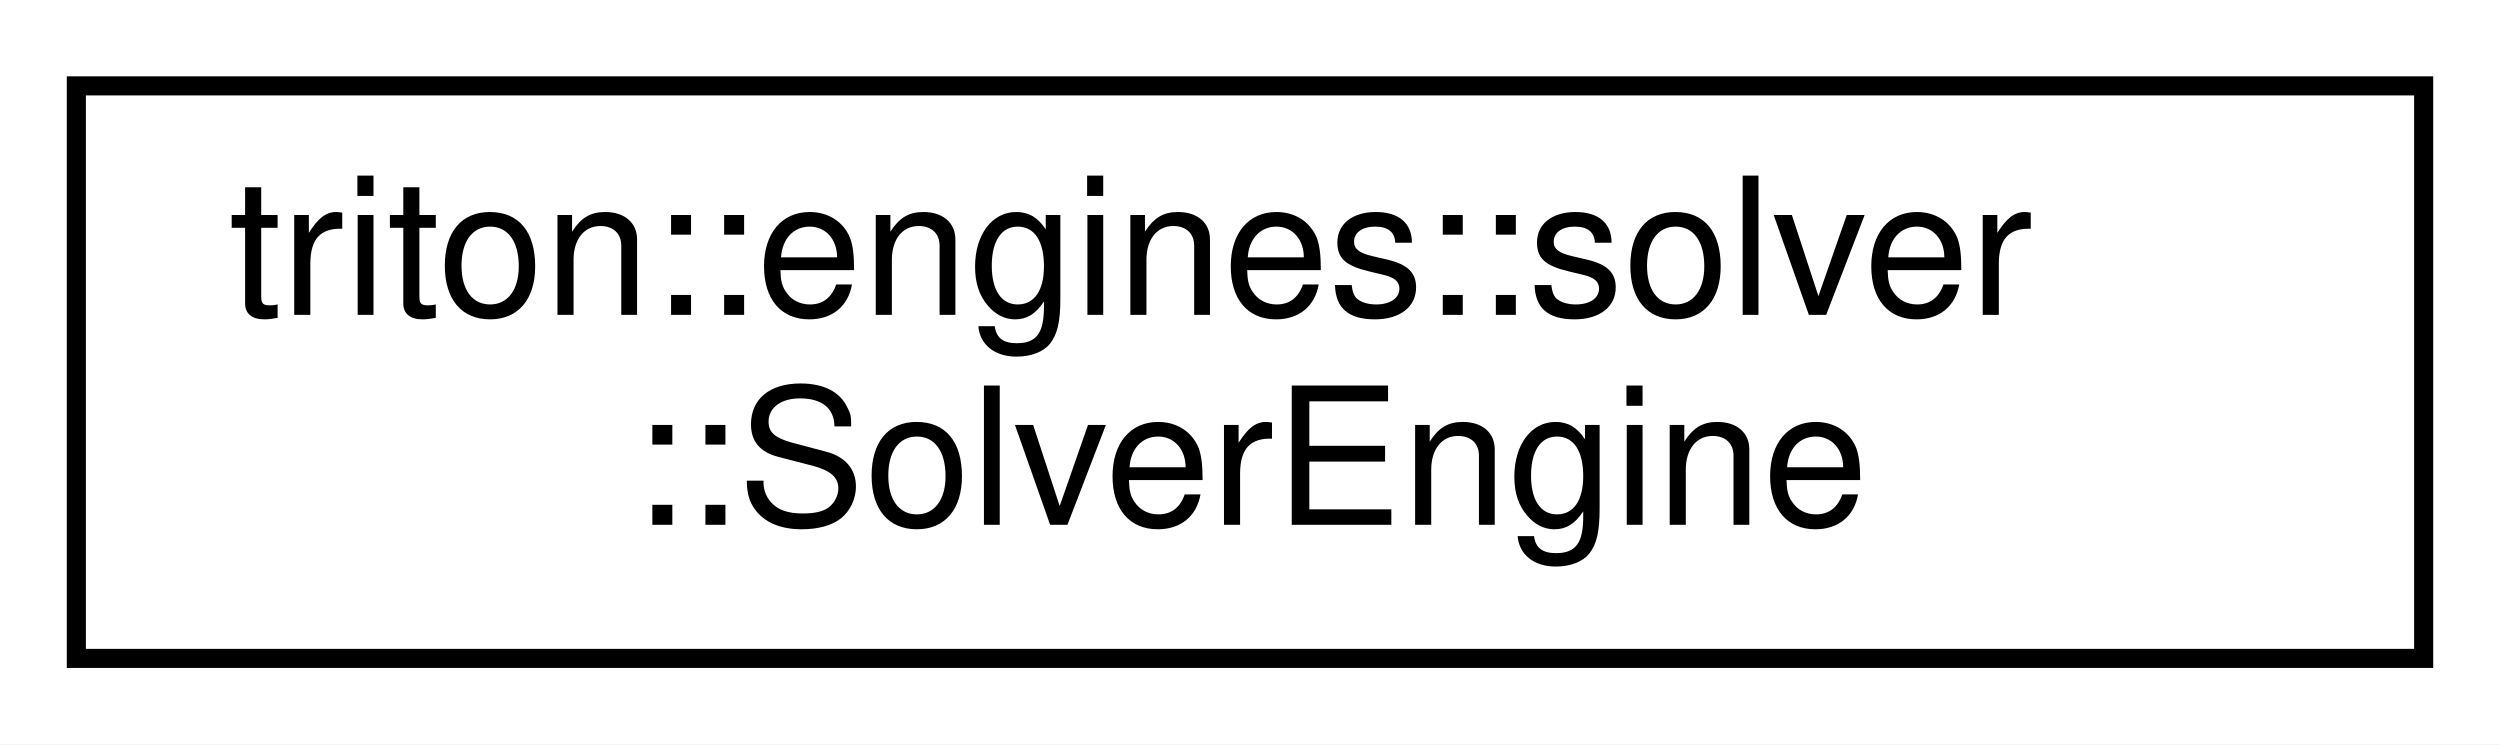
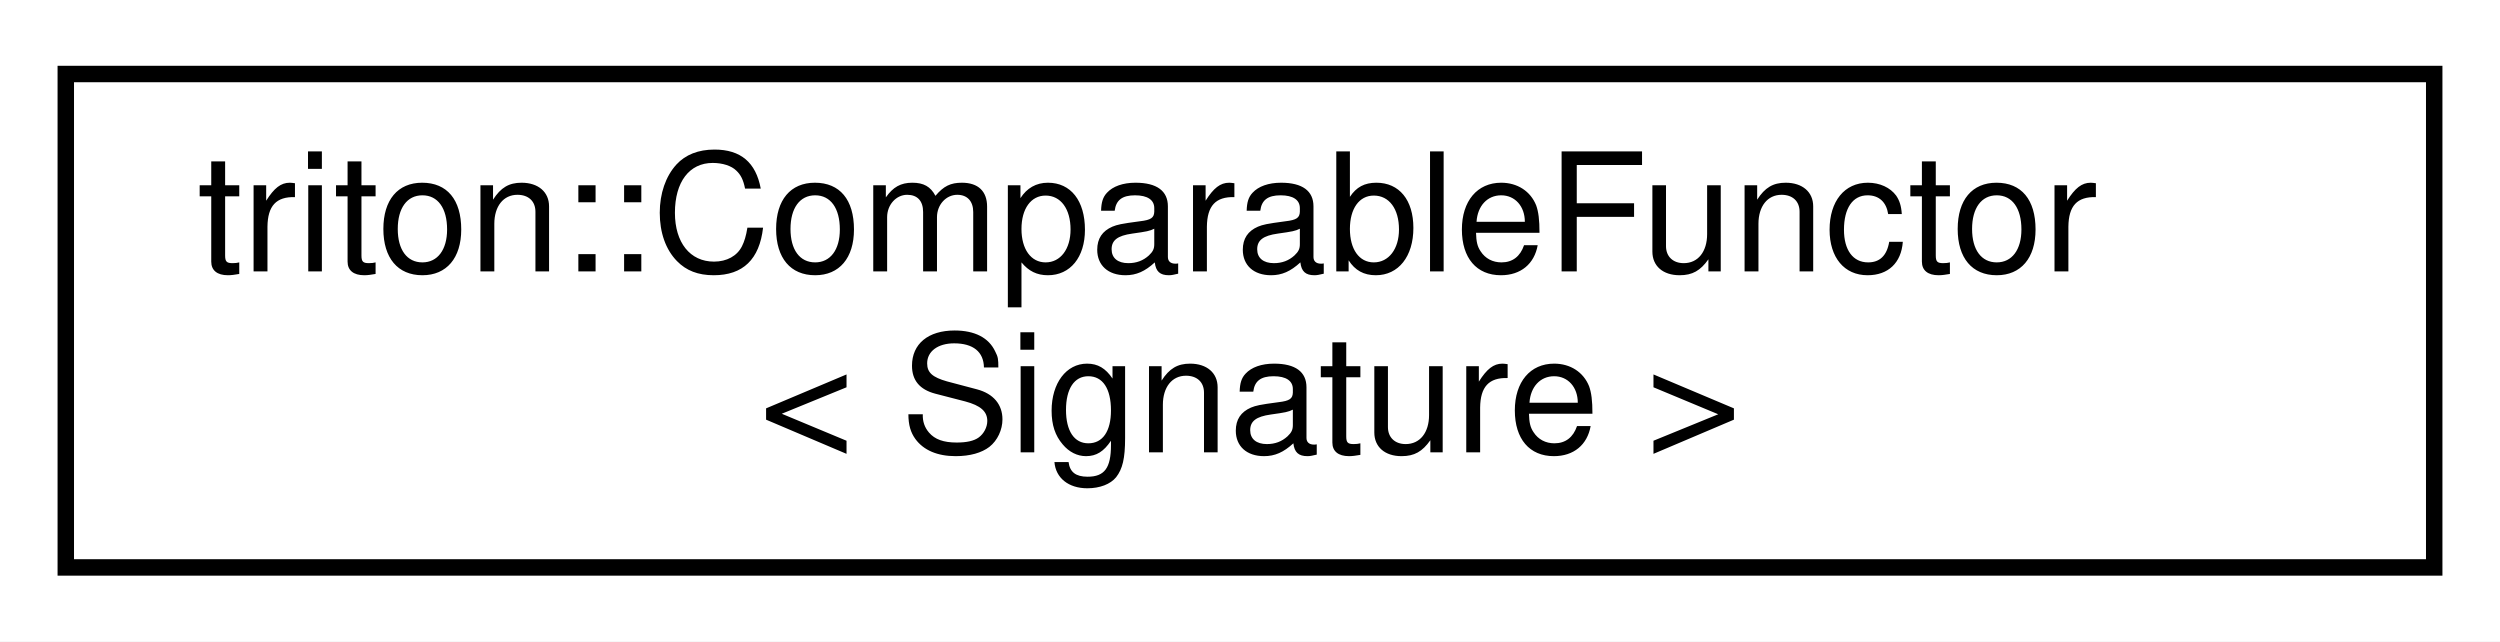
- <svg xmlns="http://www.w3.org/2000/svg" xmlns:xlink="http://www.w3.org/1999/xlink" width="131pt" height="39pt" viewBox="0.00 0.00 131.00 39.00">
+ <svg xmlns="http://www.w3.org/2000/svg" xmlns:xlink="http://www.w3.org/1999/xlink" width="152pt" height="39pt" viewBox="0.00 0.00 152.00 39.00">
  <g id="graph0" class="graph" transform="scale(1 1) rotate(0) translate(4 35)">
-     <polygon fill="white" stroke="transparent" points="-4,4 -4,-35 127,-35 127,4 -4,4" />
+     <polygon fill="white" stroke="transparent" points="-4,4 -4,-35 148,-35 148,4 -4,4" />
    <g id="node1" class="node">
      <g id="a_node1">
-         <a xlink:href="classtriton_1_1engines_1_1solver_1_1SolverEngine.html" target="_top" xlink:title="This class is used to interface with solvers.">
-           <polygon fill="white" stroke="black" points="0,-0.5 0,-30.5 123,-30.5 123,-0.5 0,-0.5" />
-           <text text-anchor="start" x="8" y="-18.5" font-family="Helvetica,sans-Serif" font-size="10.00">triton::engines::solver</text>
-           <text text-anchor="middle" x="61.5" y="-7.5" font-family="Helvetica,sans-Serif" font-size="10.00">::SolverEngine</text>
+         <a xlink:href="structtriton_1_1ComparableFunctor.html" target="_top" xlink:title=" ">
+           <polygon fill="white" stroke="black" points="0,-0.5 0,-30.5 144,-30.5 144,-0.5 0,-0.5" />
+           <text text-anchor="start" x="8" y="-18.5" font-family="Helvetica,sans-Serif" font-size="10.00">triton::ComparableFunctor</text>
+           <text text-anchor="middle" x="72" y="-7.5" font-family="Helvetica,sans-Serif" font-size="10.00">&lt; Signature &gt;</text>
        </a>
      </g>
    </g>
  </g>
</svg>
